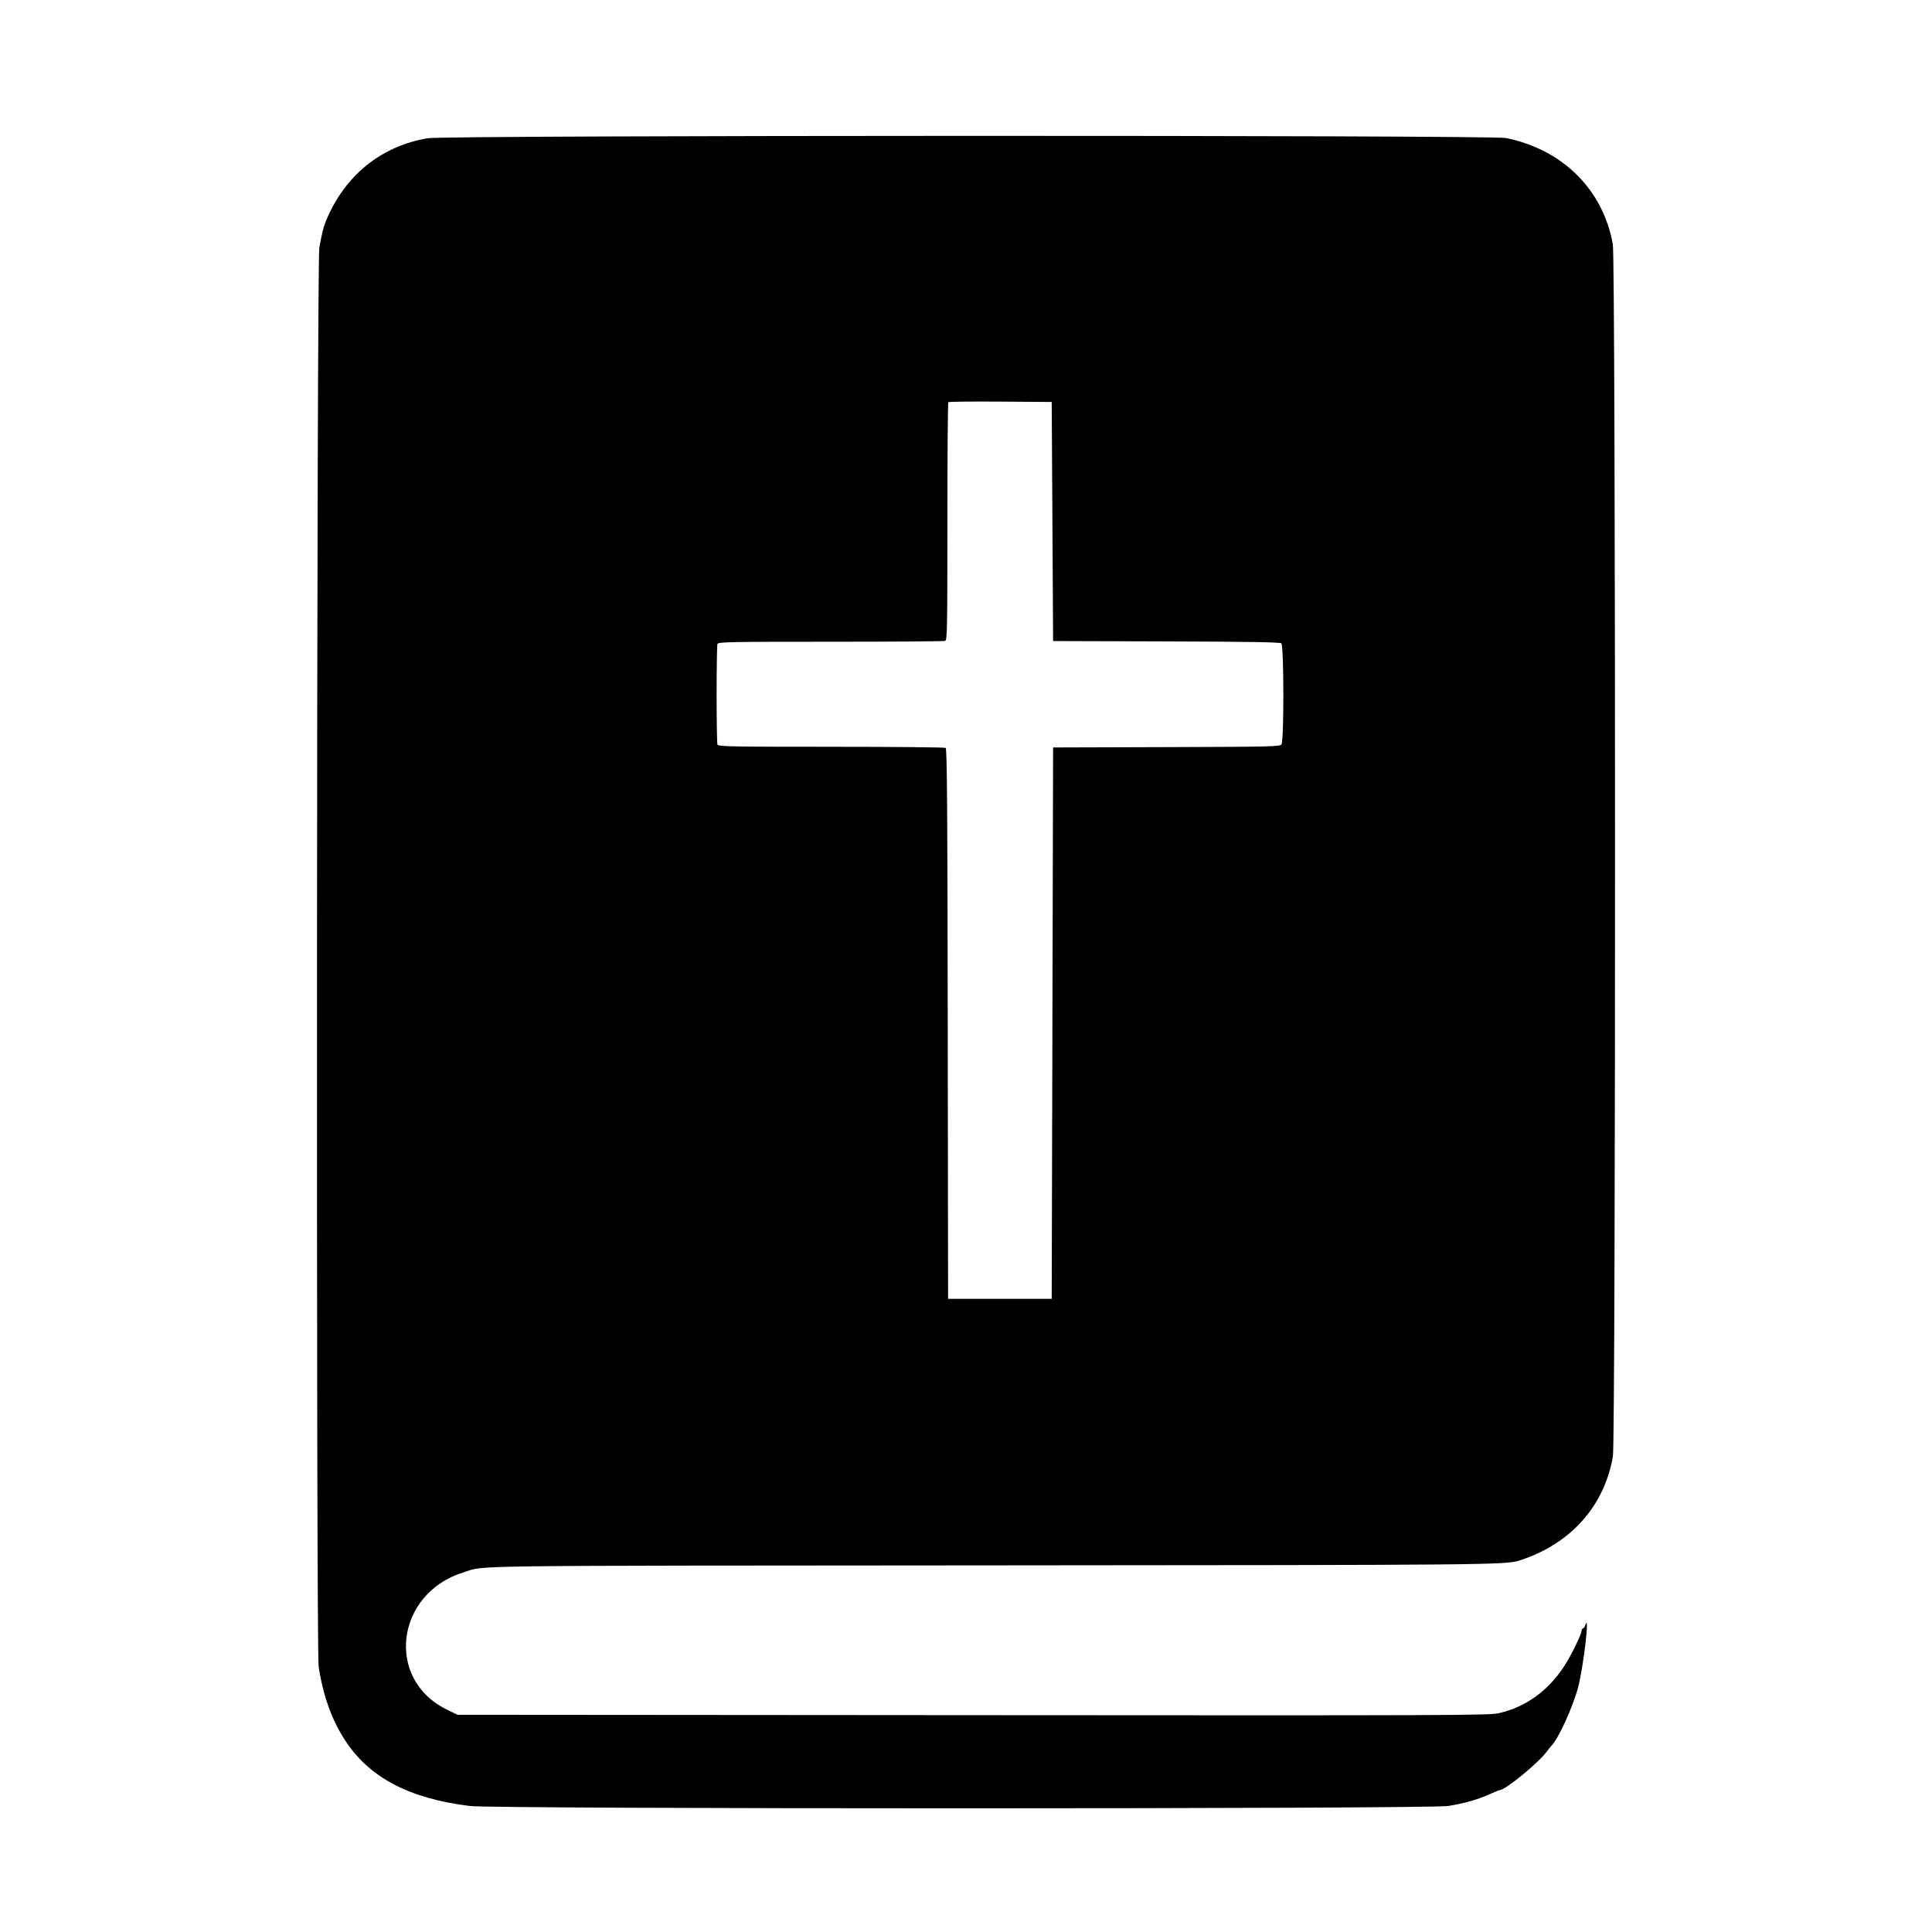
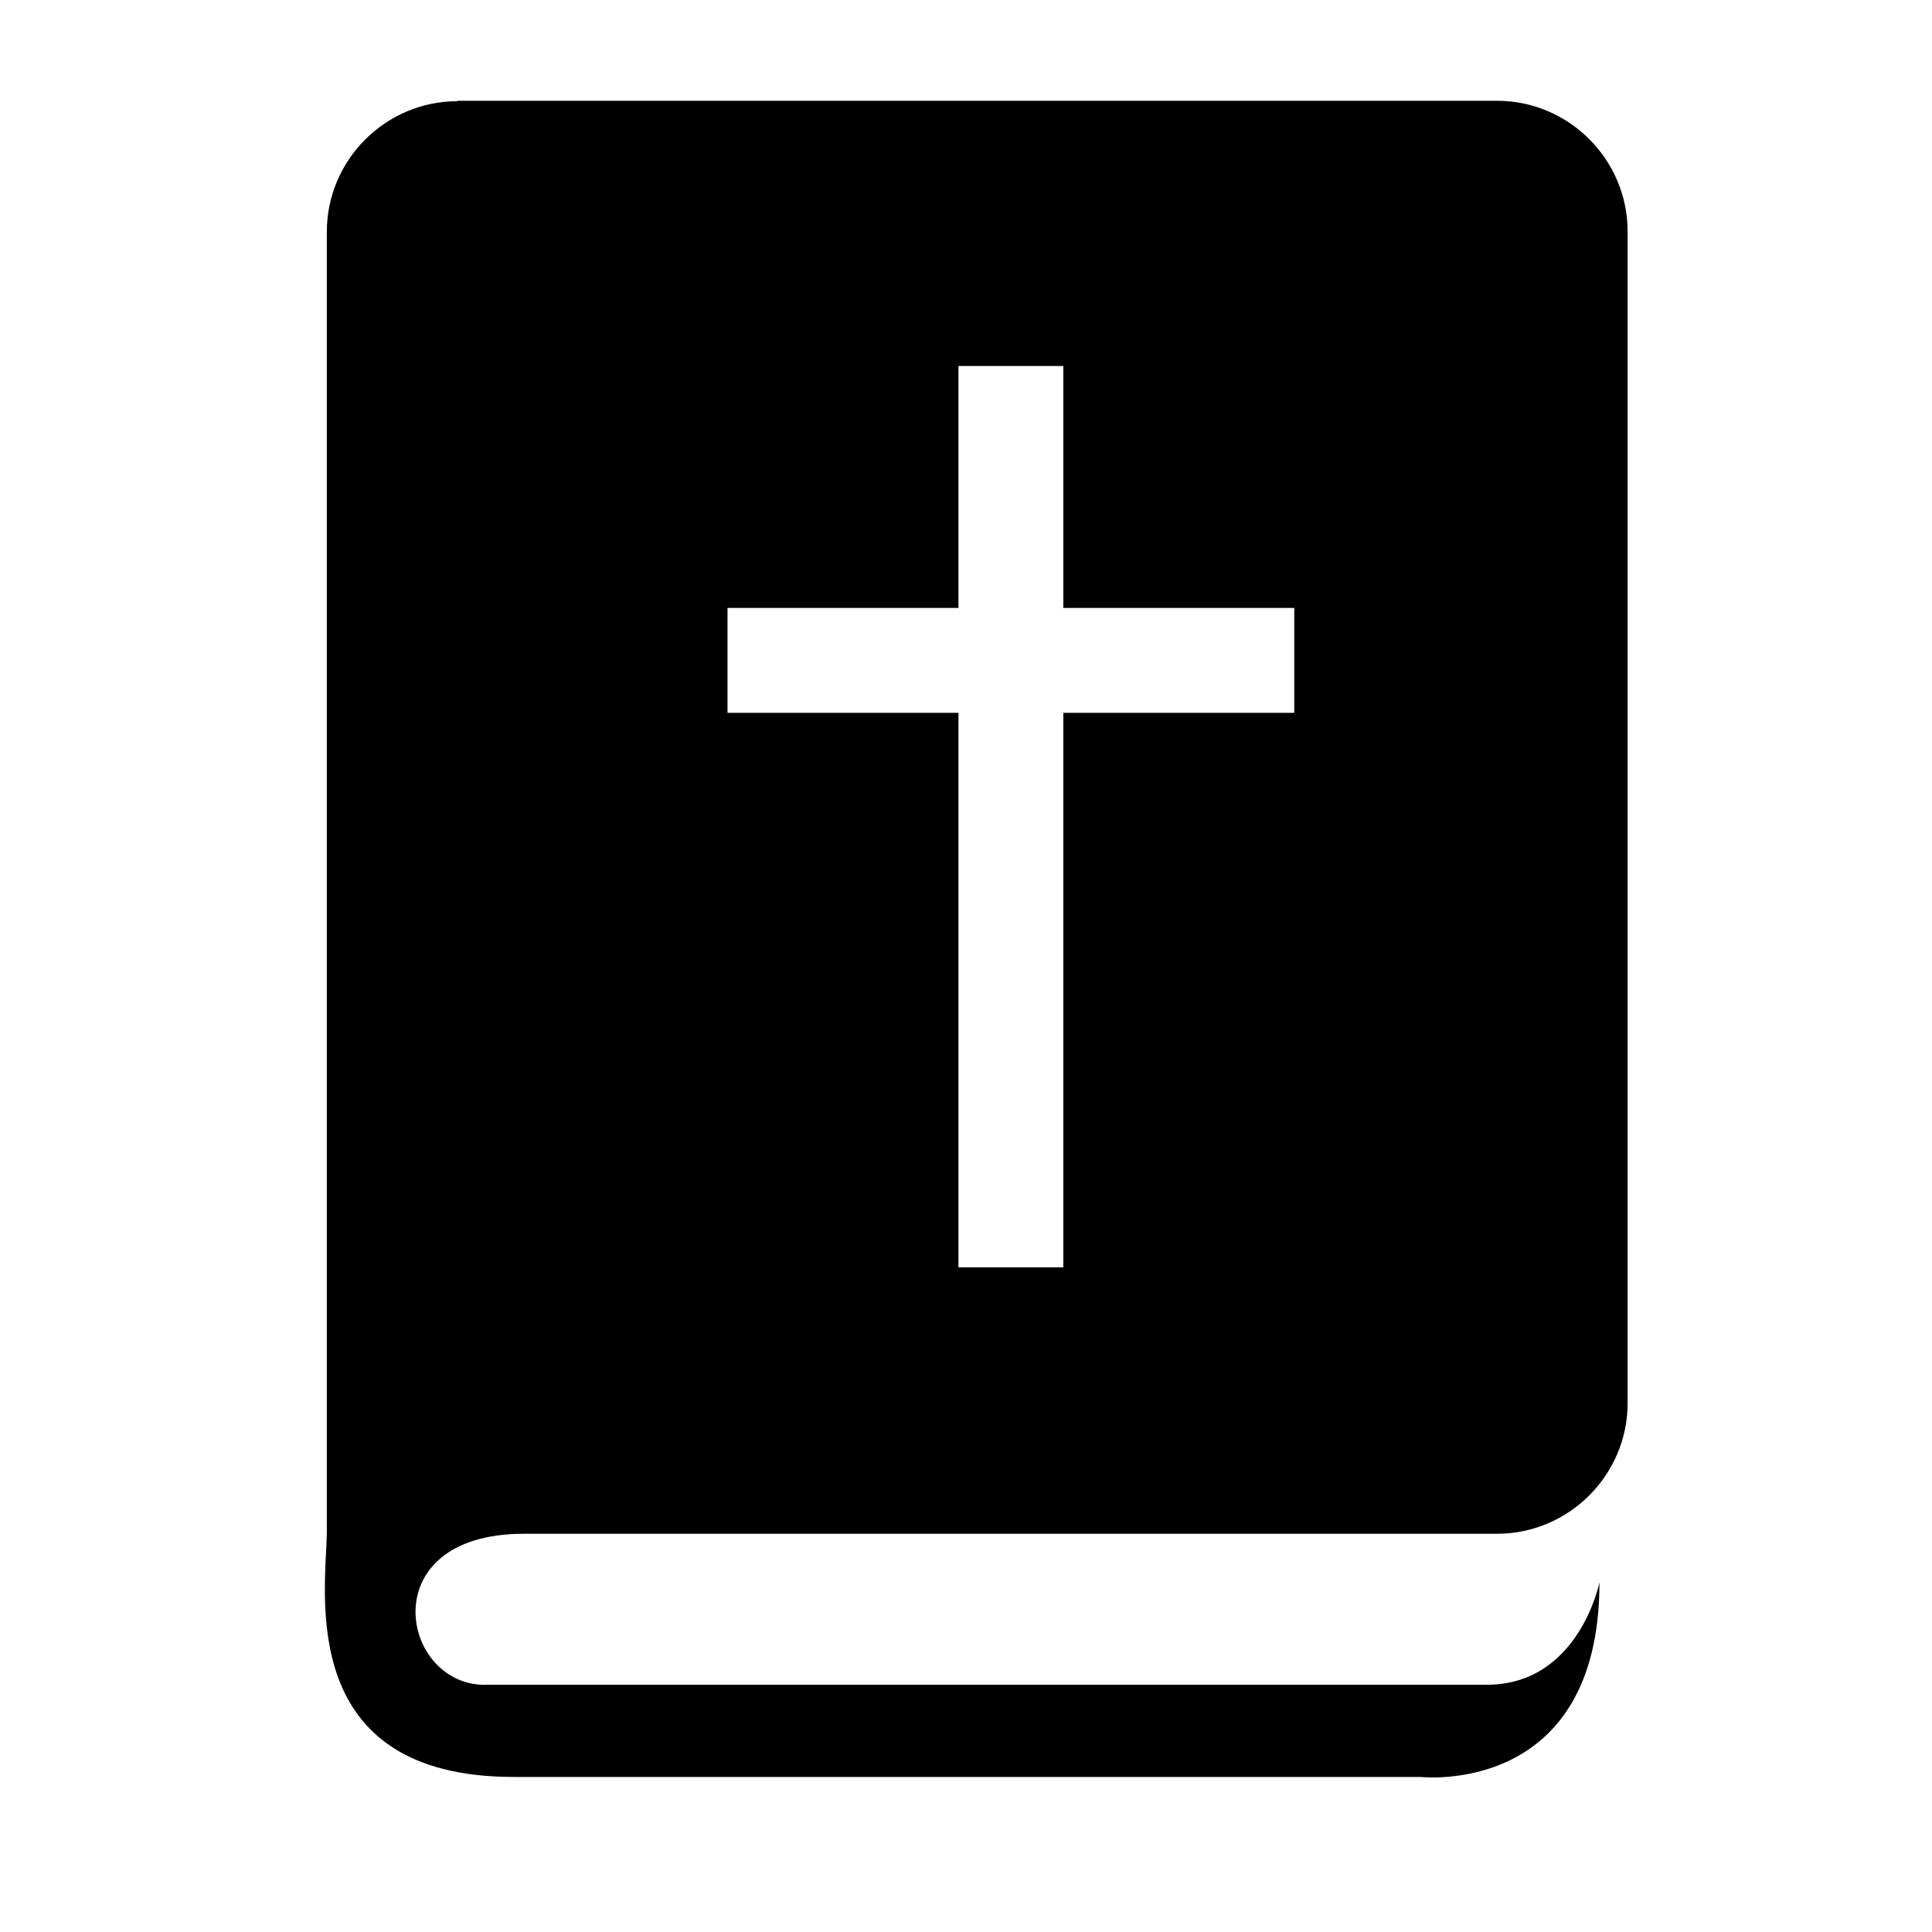
- <svg xmlns="http://www.w3.org/2000/svg" width="128" height="128" viewBox="0 0 128 128" fill="none">
-   <path fill-rule="evenodd" clip-rule="evenodd" d="M28.343 9.157C25.209 9.682 22.783 11.675 21.558 14.73C21.423 15.068 21.287 15.64 21.156 16.423C20.98 17.473 20.937 109.252 21.112 110.419C21.391 112.286 21.966 113.903 22.824 115.242C24.433 117.751 27.06 119.146 31.131 119.652C32.794 119.859 94.715 119.857 95.956 119.65C97.1 119.46 97.924 119.22 98.819 118.816C99.085 118.696 99.328 118.598 99.36 118.598C99.732 118.598 101.896 116.826 102.489 116.035C102.621 115.858 102.752 115.694 102.779 115.668C103.222 115.257 104.223 113.066 104.557 111.777C104.926 110.355 105.344 106.681 105.021 107.696C104.988 107.801 104.923 107.886 104.876 107.886C104.829 107.886 104.79 107.947 104.79 108.022C104.79 108.251 104.101 109.664 103.648 110.365C102.577 112.02 101.08 113.1 99.297 113.504C98.656 113.649 96.321 113.658 64.461 113.634L30.311 113.608L29.595 113.259C25.501 111.258 26.209 105.557 30.723 104.166C32.23 103.702 29.711 103.735 65.662 103.71C98.878 103.688 99.748 103.68 100.67 103.385C104.041 102.306 106.289 99.8 106.858 96.488C107.05 95.369 107.046 17.276 106.854 16.189C106.213 12.57 103.536 9.907 99.772 9.144C98.783 8.944 29.542 8.956 28.343 9.157ZM69.725 34.552L69.771 42.471L77.27 42.495C82.624 42.511 84.804 42.547 84.891 42.62C85.065 42.764 85.073 49.086 84.9 49.32C84.795 49.463 84.207 49.477 77.278 49.498L69.771 49.521L69.725 67.786L69.679 86.051H66.246H62.813L62.79 67.837C62.772 53.405 62.743 49.608 62.652 49.55C62.59 49.51 59.175 49.477 55.064 49.476C48.333 49.475 47.583 49.461 47.533 49.33C47.503 49.251 47.478 47.75 47.478 45.996C47.478 44.242 47.503 42.741 47.533 42.662C47.583 42.531 48.329 42.517 55.033 42.517C59.127 42.517 62.543 42.492 62.622 42.461C62.753 42.411 62.767 41.63 62.767 34.557C62.767 30.24 62.795 26.681 62.829 26.646C62.864 26.612 64.419 26.595 66.285 26.608L69.679 26.632L69.725 34.552Z" fill="black" />
+ <svg xmlns="http://www.w3.org/2000/svg" width="128" height="128" fill-rule="evenodd" clip-rule="evenodd" image-rendering="optimizeQuality" shape-rendering="geometricPrecision" text-rendering="geometricPrecision" viewBox="-128 -128 4735 4735">
+   <path d="M993 119h2548c176 0 320 144 320 320v2872c0 176-144 320-320 320H1156c-378 0-301 380-88 370h2448c226 0 276-251 276-251 0 527-439 477-439 477H1131c-533 0-461-449-458-596V440c0-176 144-320 320-320zm1228 650h257v593h566v257h-566v1359h-257V1619h-566v-257h566V769z" />
</svg>
